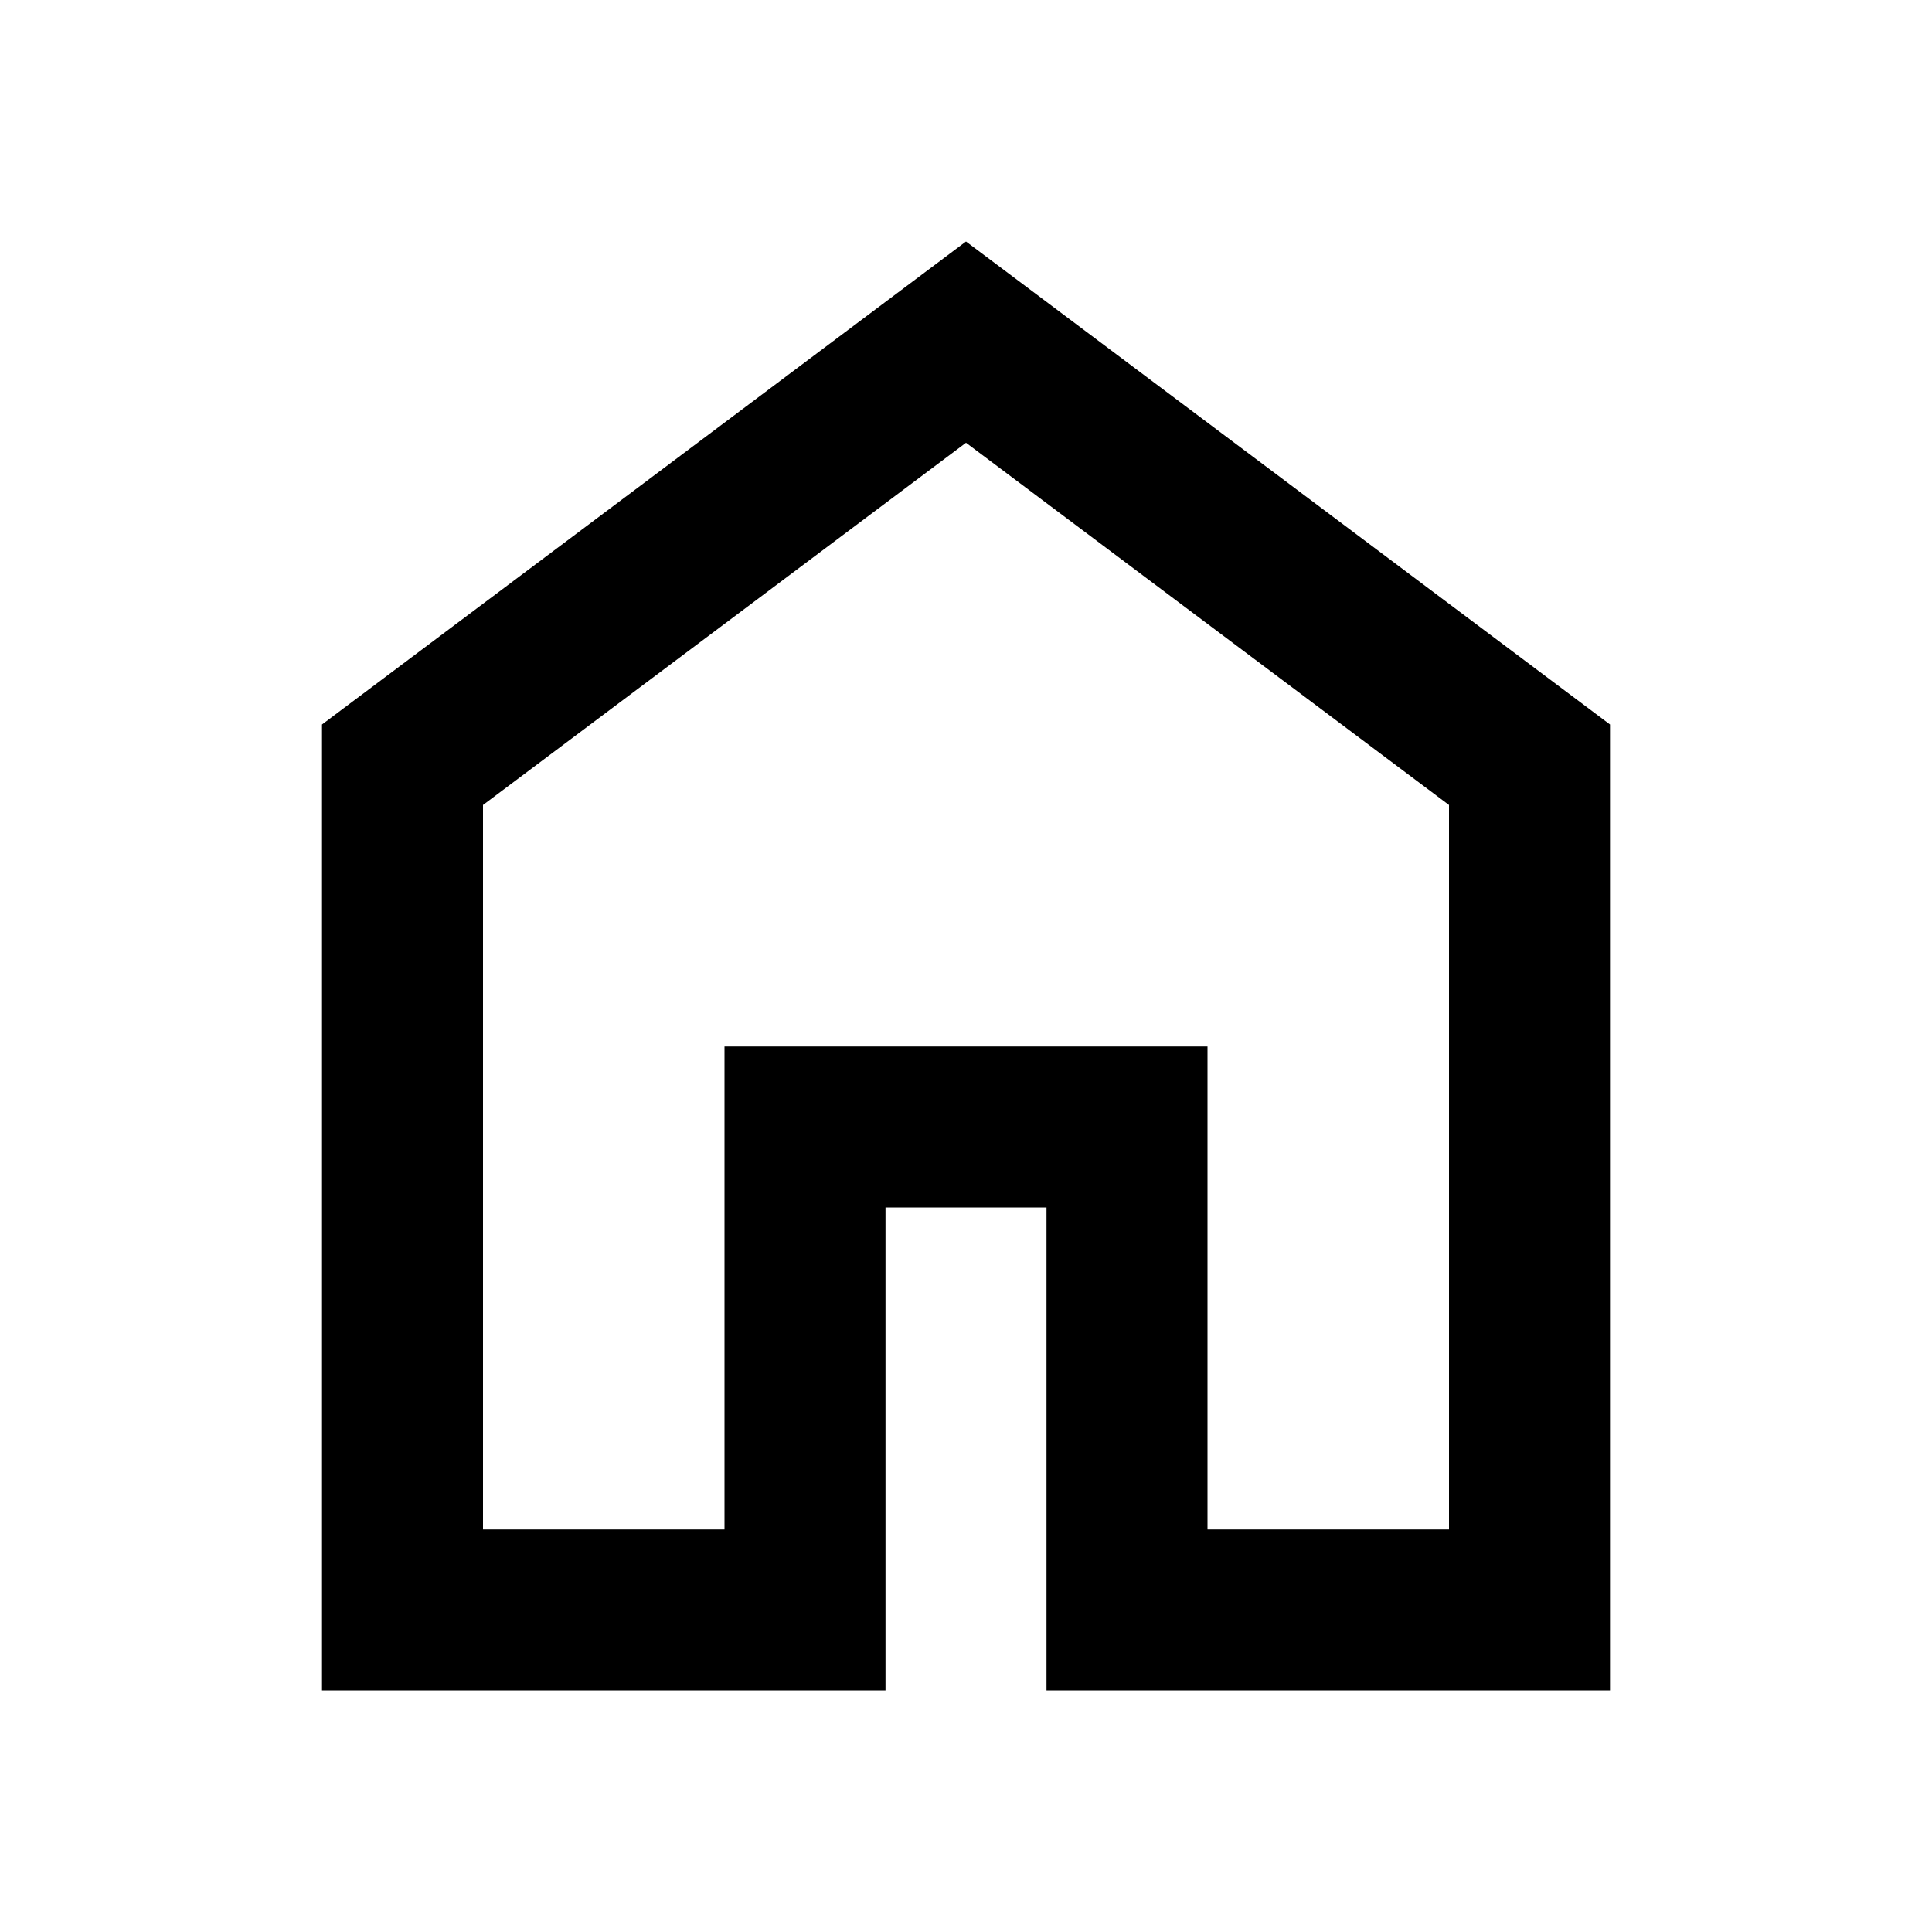
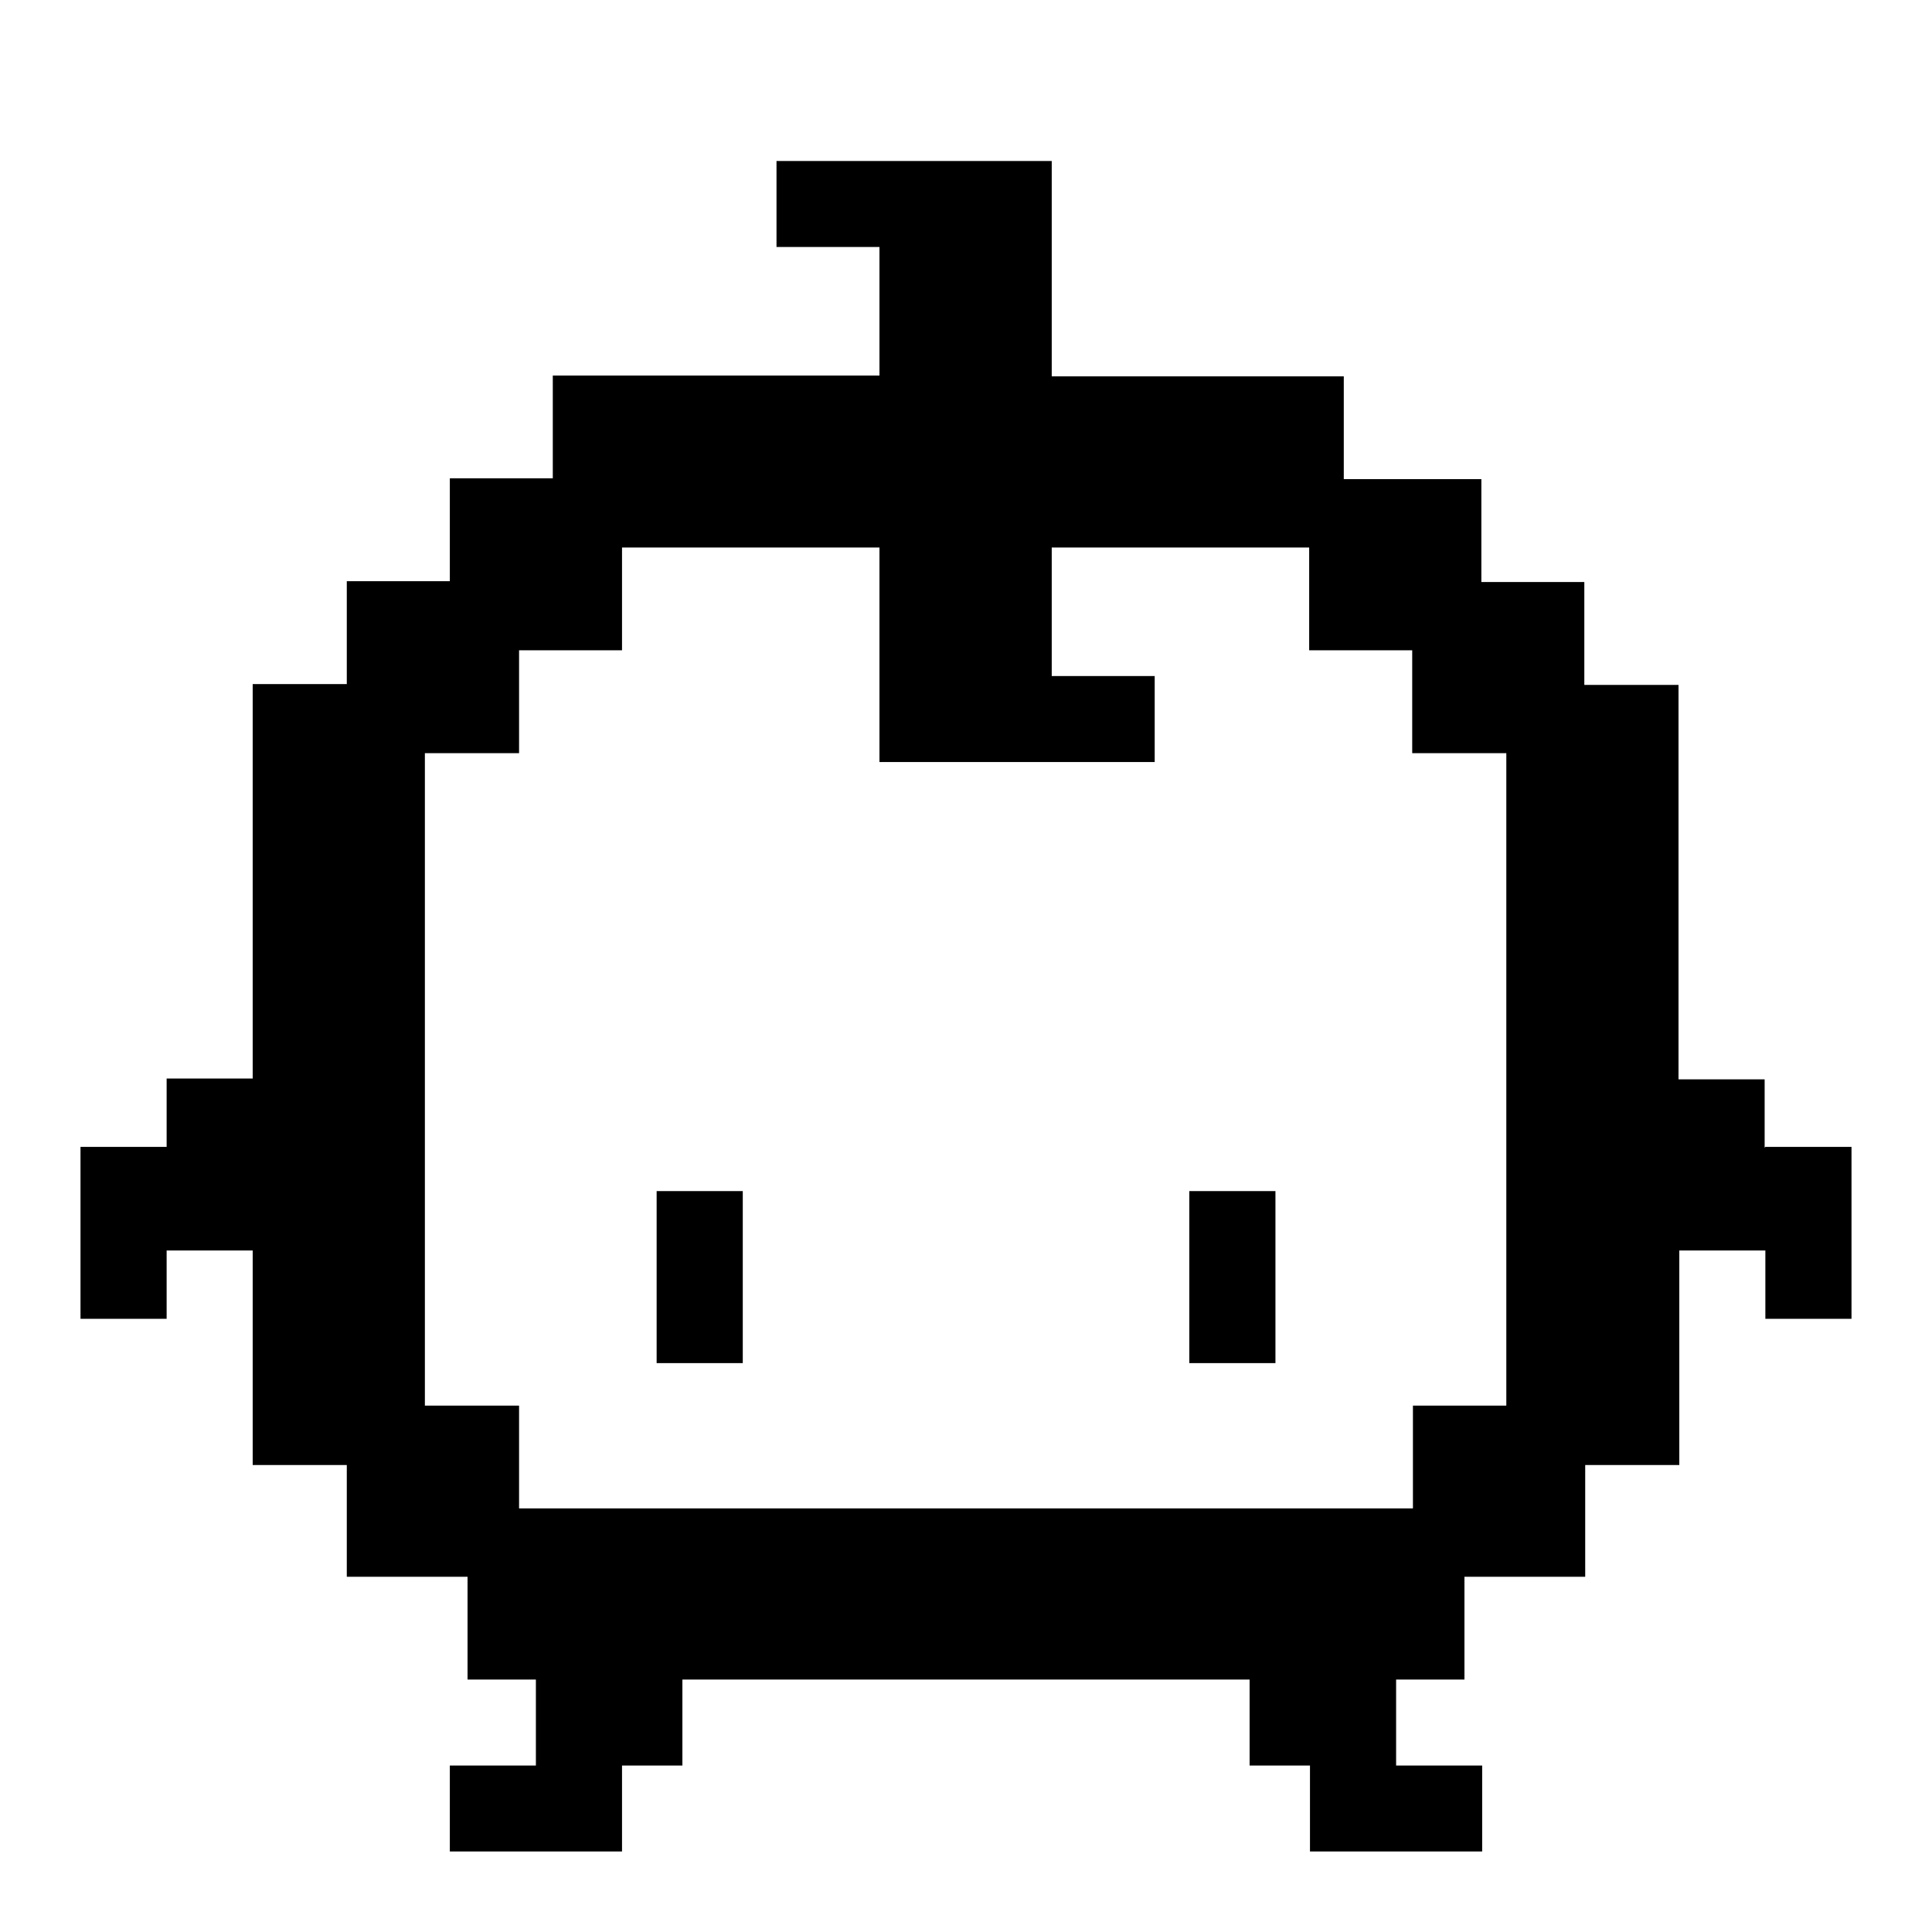
- <svg xmlns="http://www.w3.org/2000/svg" height="24" viewBox="0 -960 960 960" width="24">
-   <path d="M240-200h120v-240h240v240h120v-360L480-740 240-560v360Zm-80 80v-480l320-240 320 240v480H520v-240h-80v240H160Zm320-350Z" />
+ <svg xmlns="http://www.w3.org/2000/svg" height="24" viewBox="-1 -2 24 24" width="24">
+   <path d="M20.921 12.257V11.408H19.851V6.508H18.681V5.23H17.402V3.952H15.693V2.675H12.065V0H8.646V1.068H9.925V2.665H5.867V3.942H4.588V5.22H3.308V6.498H2.139V11.398H1.07V12.247H0V14.383H1.07V13.534H2.139V16.199H3.308V17.587H4.808V18.864H5.657V19.932H4.588V21H6.727V19.932H7.477V18.864H14.523V19.932H15.273V21H17.412V19.932H16.343V18.864H17.192V17.587H18.692V16.199H19.861V13.534H20.93V14.383H22V12.247H20.93L20.921 12.257ZM17.712 15.461H16.552V16.738H5.448V15.461H4.278V7.356H5.448V6.078H6.727V4.801H9.925V7.466H13.344V6.398H12.065V4.801H15.263V6.078H16.543V7.356H17.712V15.461ZM8.227 12.796H7.157V14.933H8.227V12.796ZM13.774 12.796H14.844V14.933H13.774V12.796Z" />
</svg>
